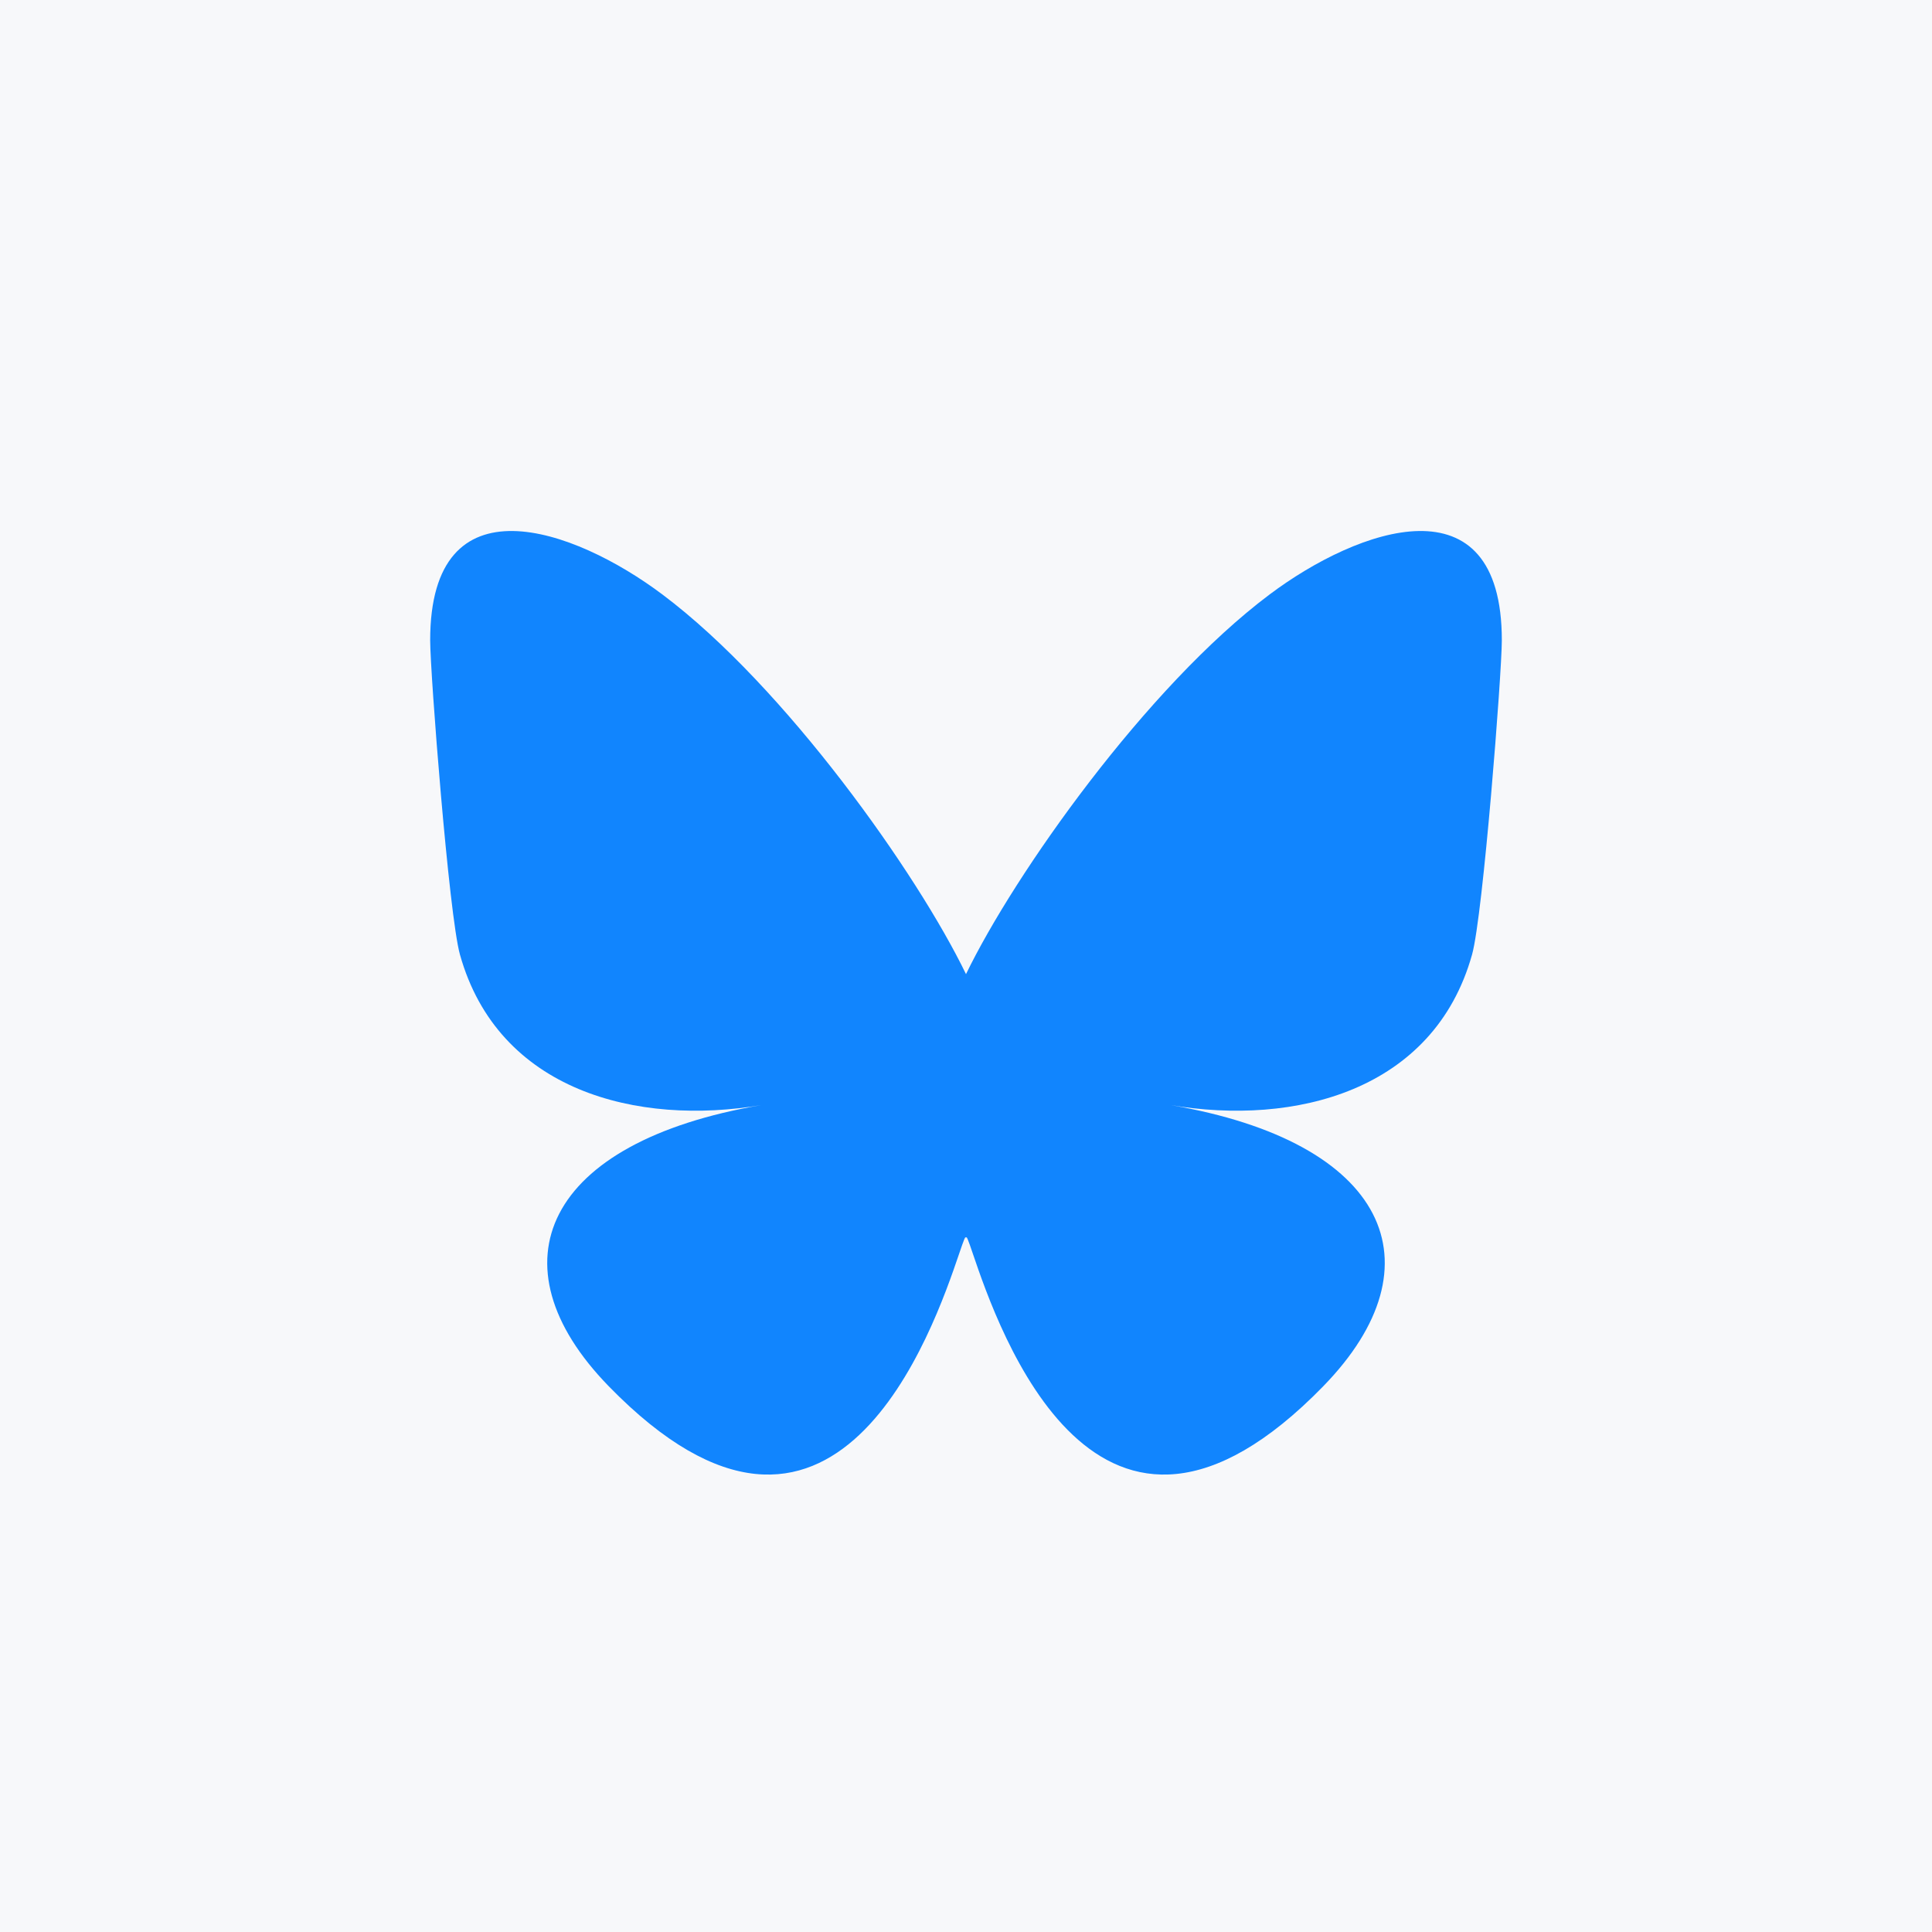
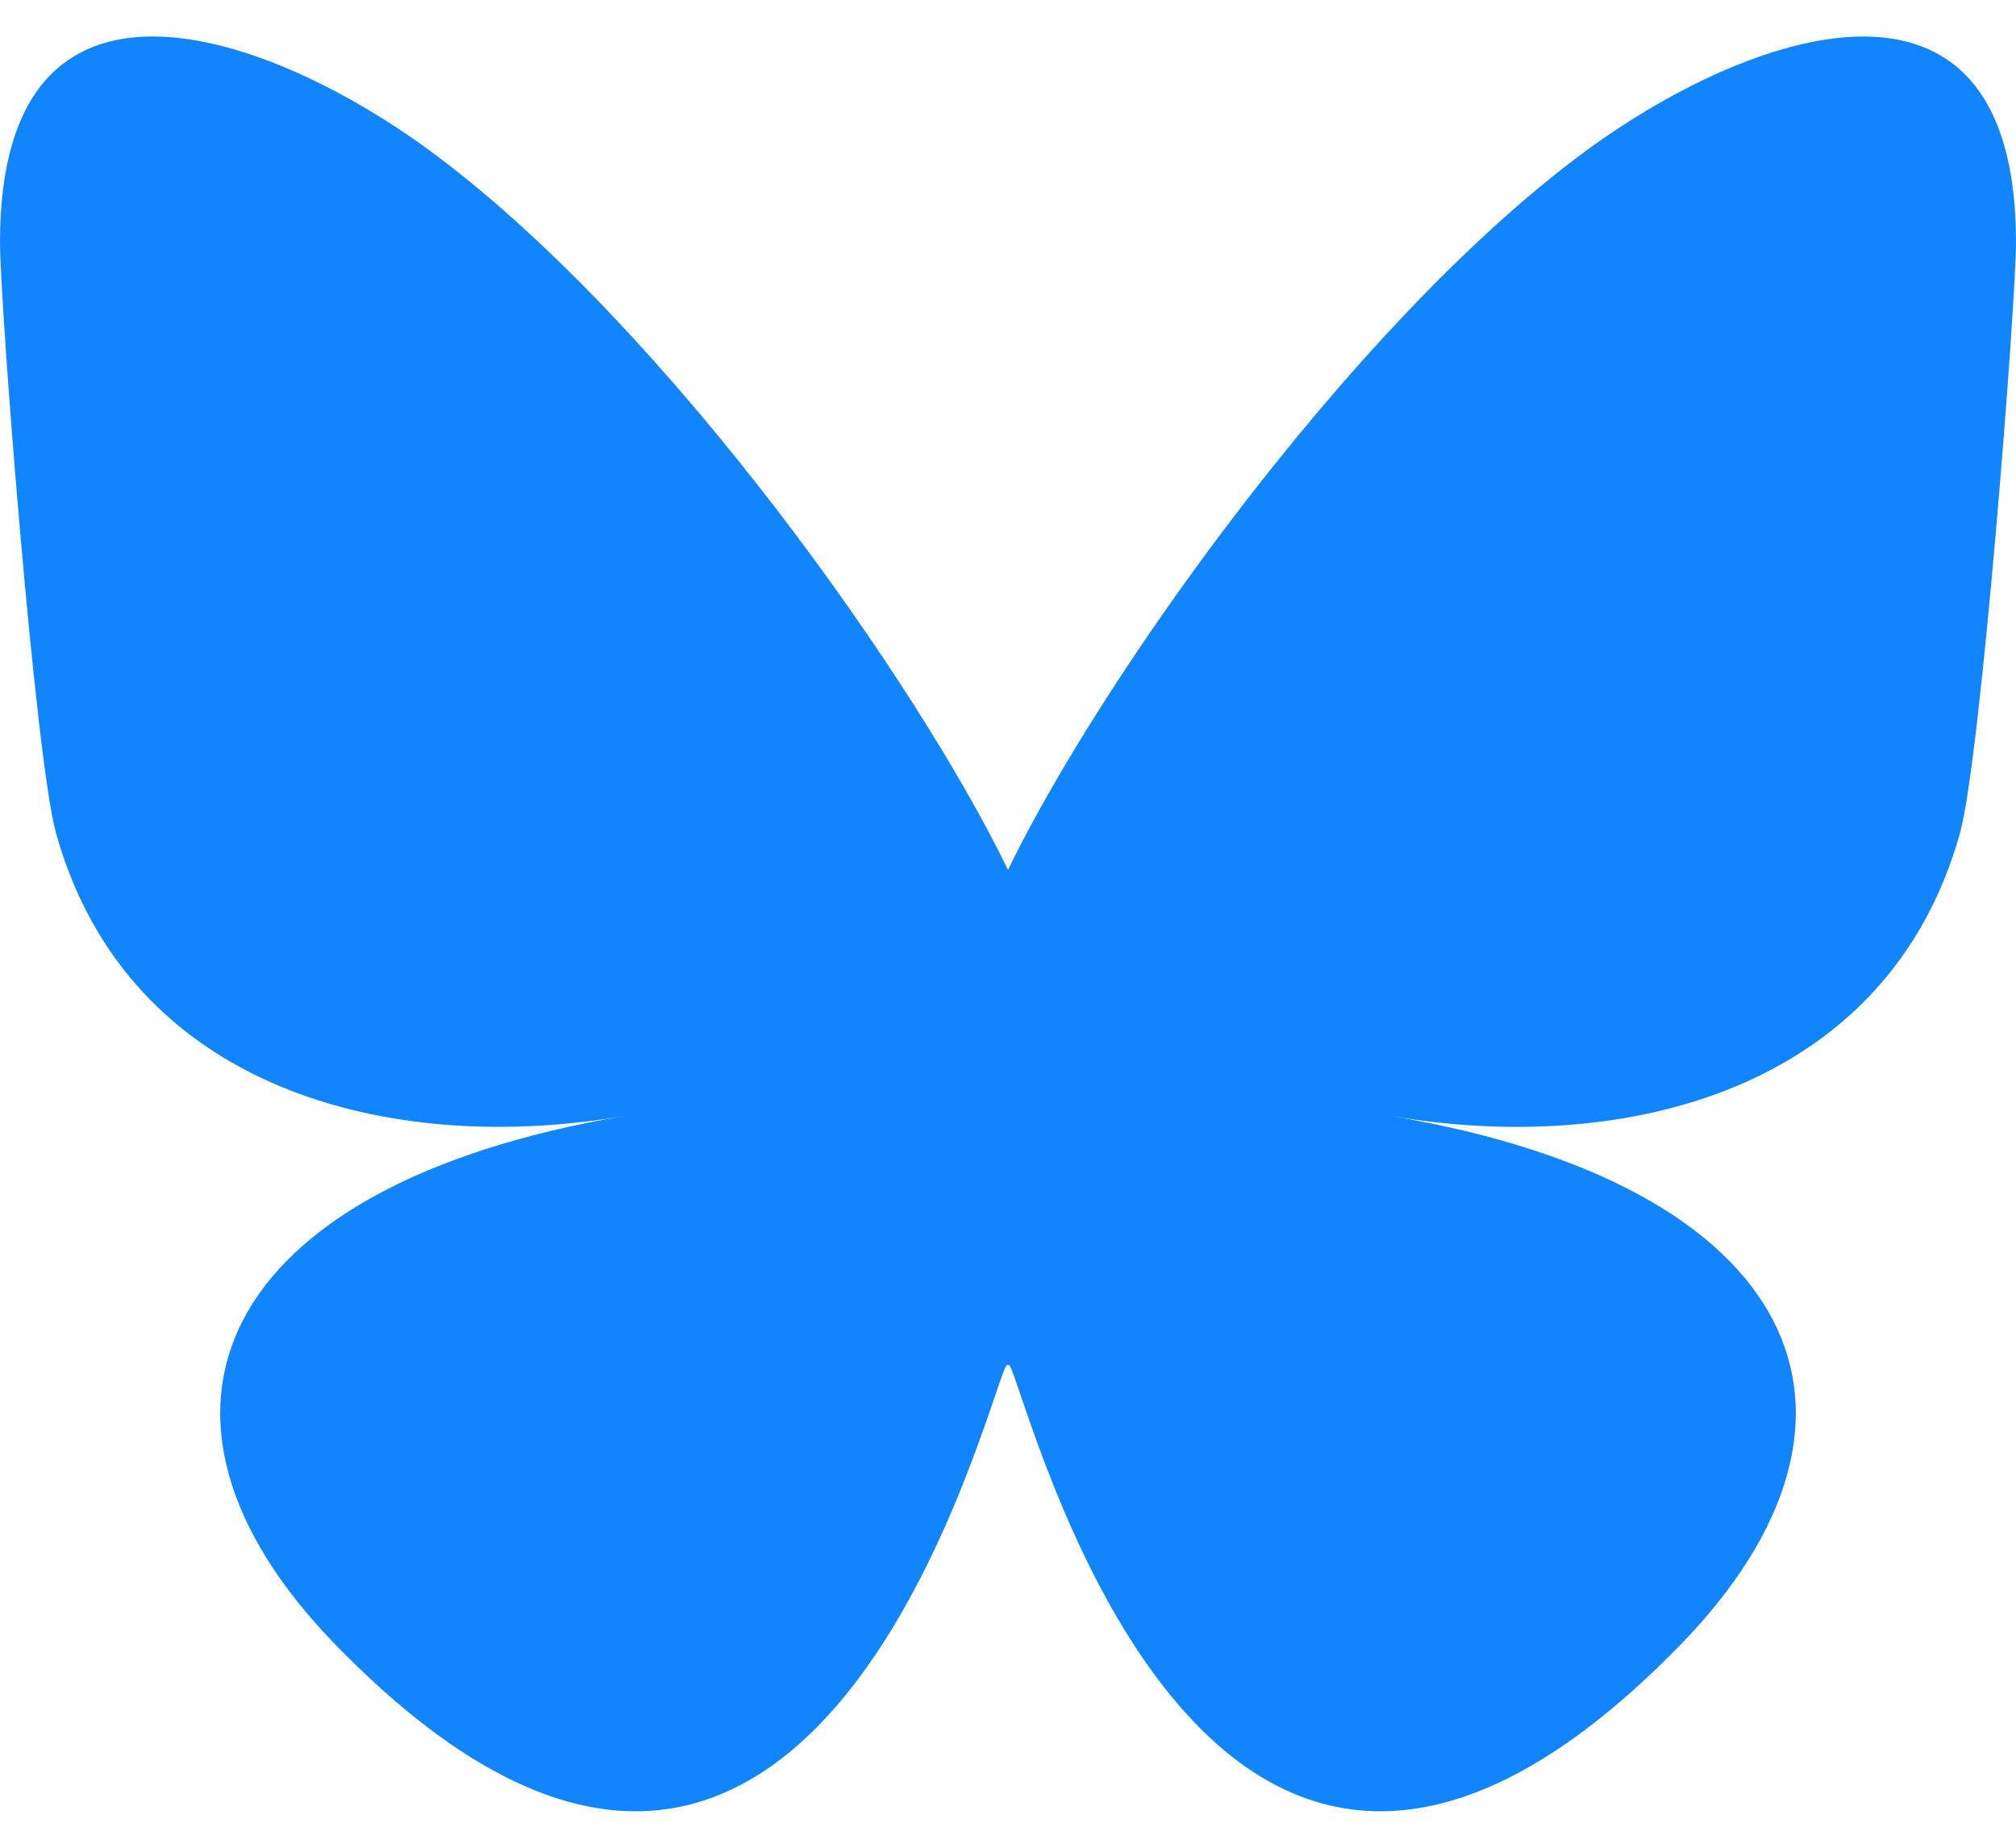
- <svg xmlns="http://www.w3.org/2000/svg" width="1024" height="1024" viewBox="0 0 1024 1024" fill="none">
-   <rect width="1024" height="1024" transform="translate(1024 1024) rotate(-180)" fill="#F7F8FA" />
-   <path d="M351.121 315.106C416.241 363.994 486.281 463.123 512 516.315C537.719 463.123 607.759 363.994 672.879 315.106C719.866 279.83 796 252.536 796 339.388C796 356.734 786.055 485.101 780.222 505.943C759.947 578.396 686.067 596.876 620.347 585.691C735.222 605.242 764.444 670.002 701.333 734.762C581.473 857.754 529.061 703.903 515.631 664.481C513.169 657.254 512.017 653.873 512 656.748C511.983 653.873 510.831 657.254 508.369 664.481C494.939 703.903 442.527 857.754 322.667 734.762C259.556 670.002 288.778 605.242 403.653 585.691C337.933 596.876 264.053 578.396 243.778 505.943C237.945 485.101 228 356.734 228 339.388C228 252.536 304.134 279.83 351.121 315.106Z" fill="#1185FE" />
+ <svg xmlns="http://www.w3.org/2000/svg" viewBox="0 0 24 22">
+   <path d="M5.202 1.857C7.954 3.922 10.913 8.11 12 10.358c1.087-2.247 4.046-6.436 6.798-8.501C20.783.367 24-.787 24 2.883c0 .733-.42 6.157-.667 7.037-.856 3.061-3.978 3.842-6.755 3.37 4.854.826 6.089 3.562 3.422 6.299-5.065 5.196-7.28-1.304-7.847-2.97-.104-.305-.152-.448-.153-.327 0-.121-.05.022-.154.327-.567 1.666-2.782 8.166-7.846 2.97-2.667-2.737-1.432-5.473 3.422-6.3-2.777.473-5.899-.308-6.755-3.369C.42 9.04 0 3.616 0 2.883 0-.787 3.217.366 5.202 1.857" fill="#1185FE" />
</svg>
